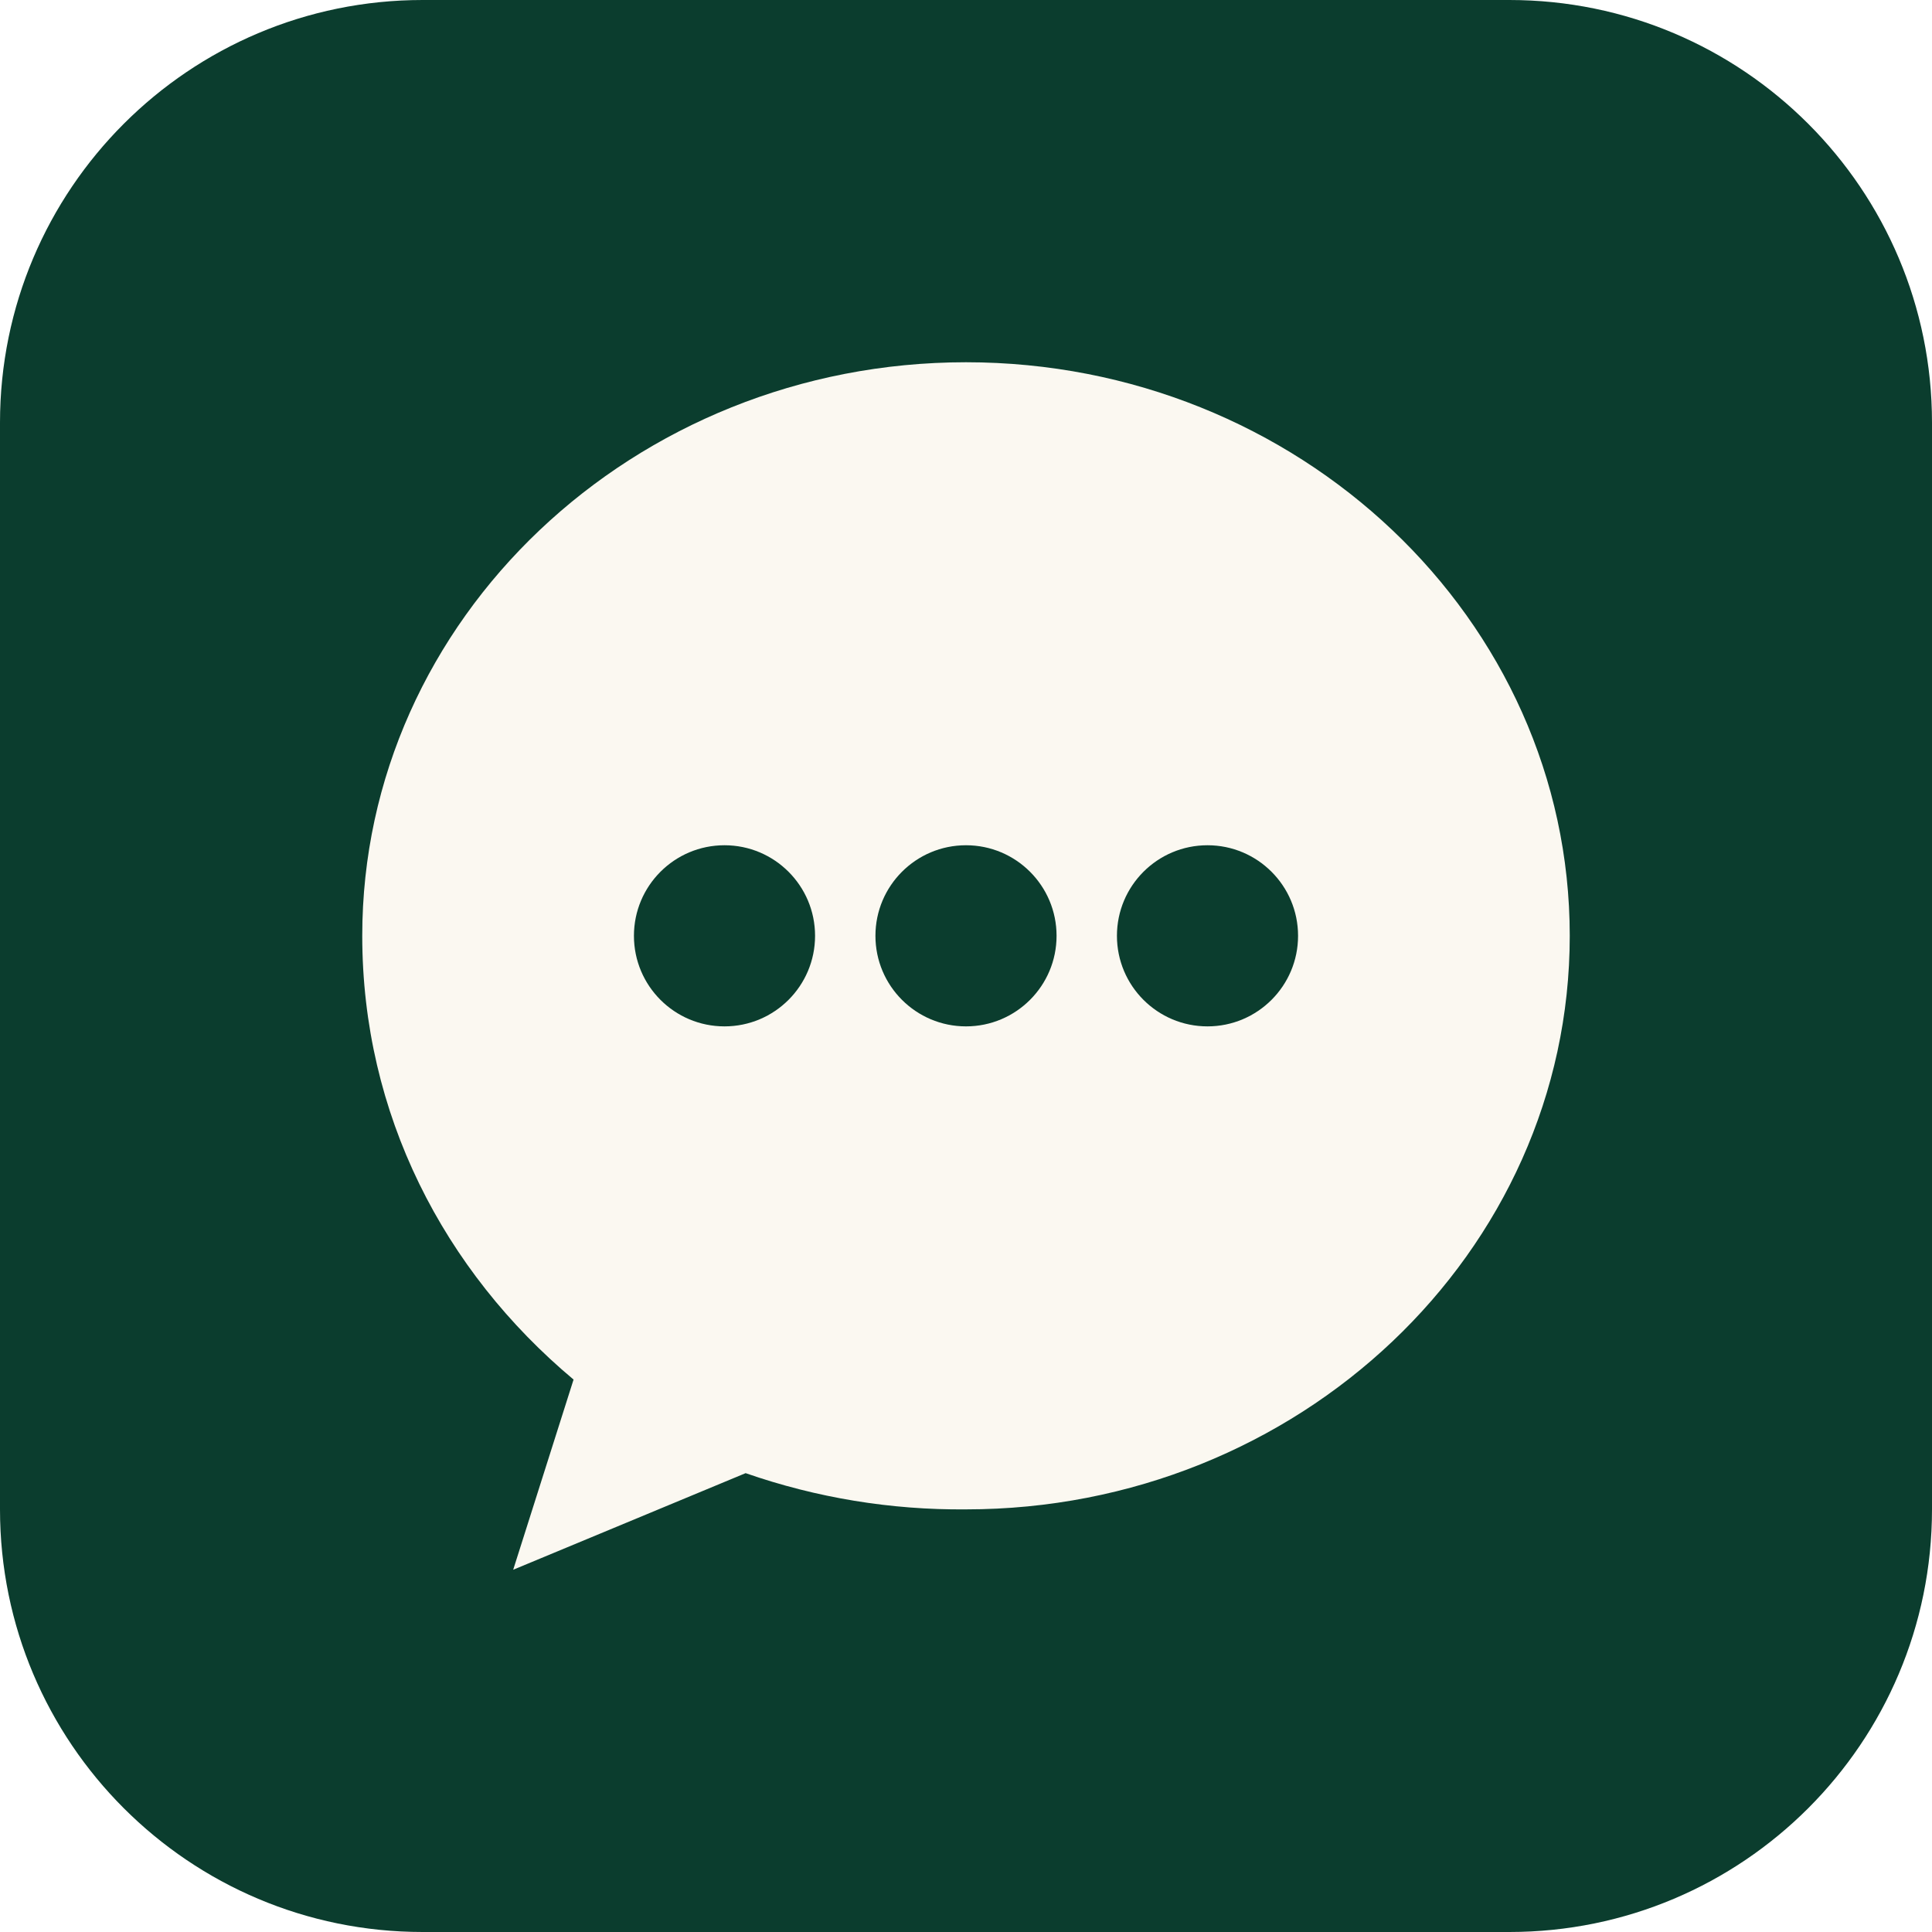
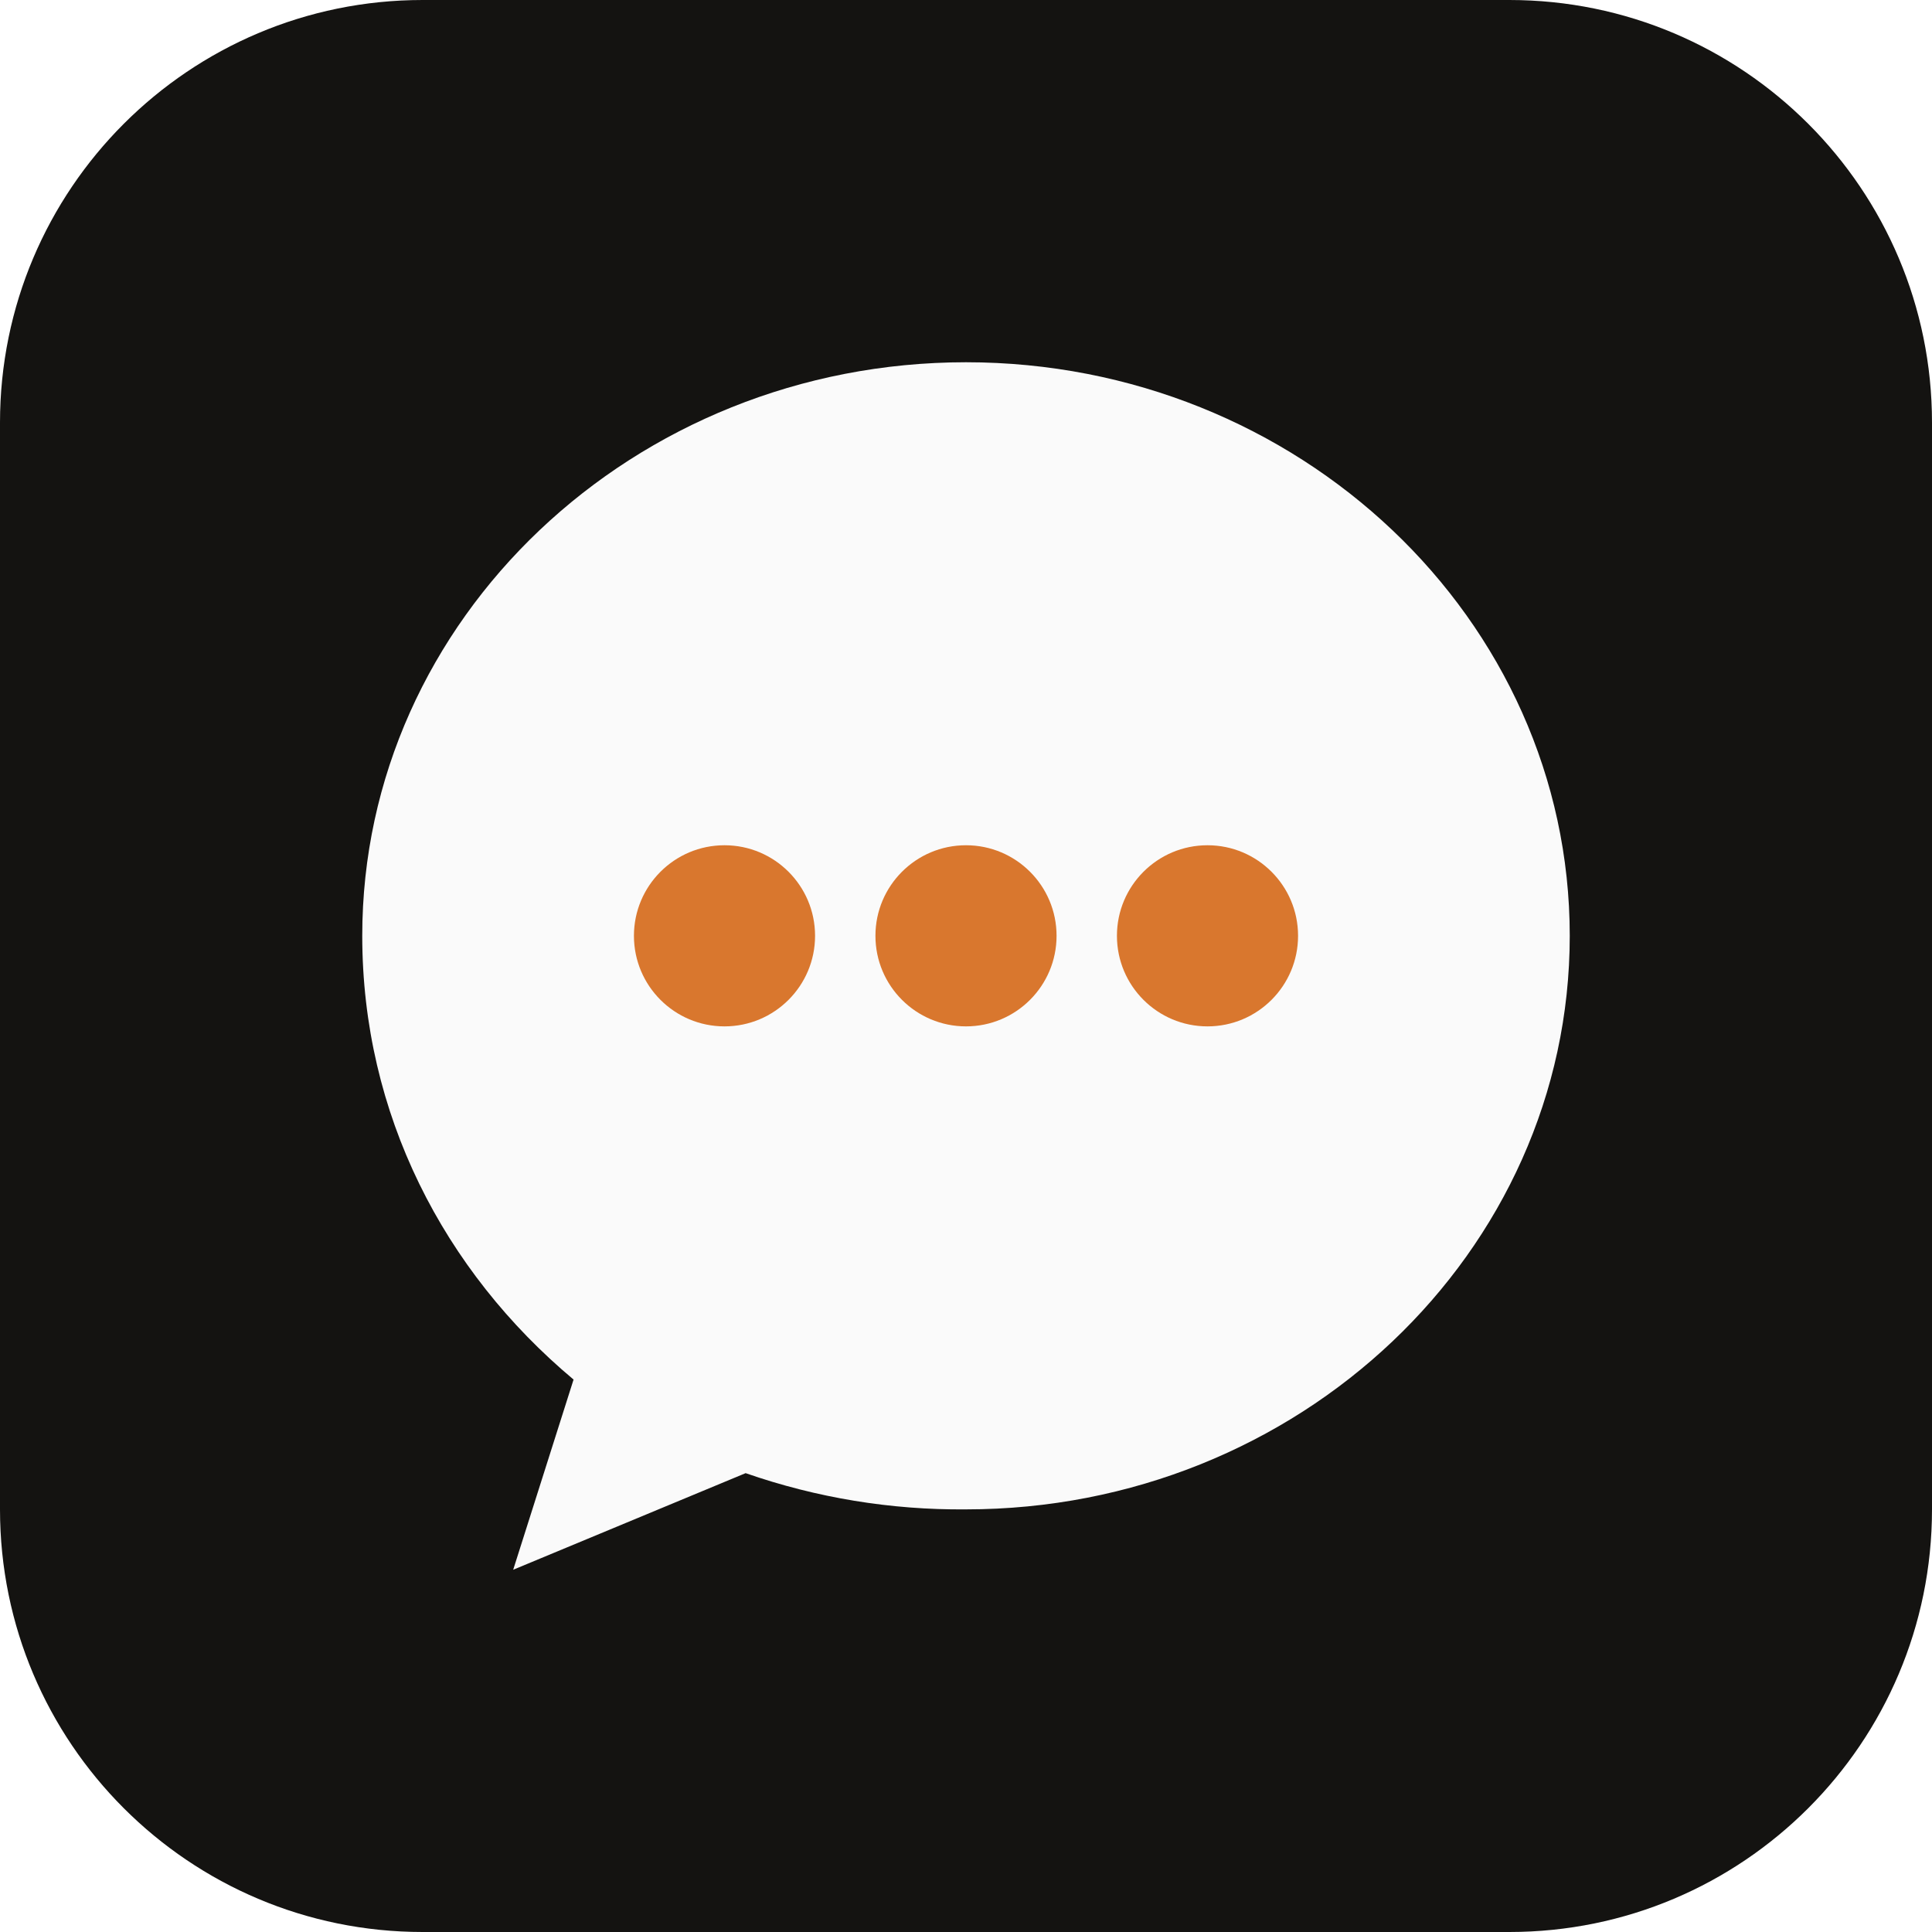
<svg xmlns="http://www.w3.org/2000/svg" viewBox="0 0 64 64">
-   <rect width="64" height="64" rx="14" fill="#0B3D2E" />
-   <path d="M32 12c-11 0-20 8.5-20 19 0 5.9 2.7 11.1 7 14.7L17 52l7.7-3.2A21.6 21.6 0 0 0 32 50c11 0 20-8.5 20-19s-9-19-20-19z" fill="#FBF8F1" />
-   <circle cx="24" cy="31" r="3" fill="#0B3D2E" />
-   <circle cx="32" cy="31" r="3" fill="#0B3D2E" />
-   <circle cx="40" cy="31" r="3" fill="#0B3D2E" />
+   <rect width="64" height="64" rx="14" fill="#141311" />
+   <path d="M32 12c-11 0-20 8.5-20 19 0 5.9 2.7 11.1 7 14.7L17 52l7.7-3.2A21.6 21.6 0 0 0 32 50c11 0 20-8.5 20-19s-9-19-20-19z" fill="#FAFAFA" />
+   <circle cx="24" cy="31" r="3" fill="#D9772E" />
+   <circle cx="32" cy="31" r="3" fill="#D9772E" />
+   <circle cx="40" cy="31" r="3" fill="#D9772E" />
</svg>
